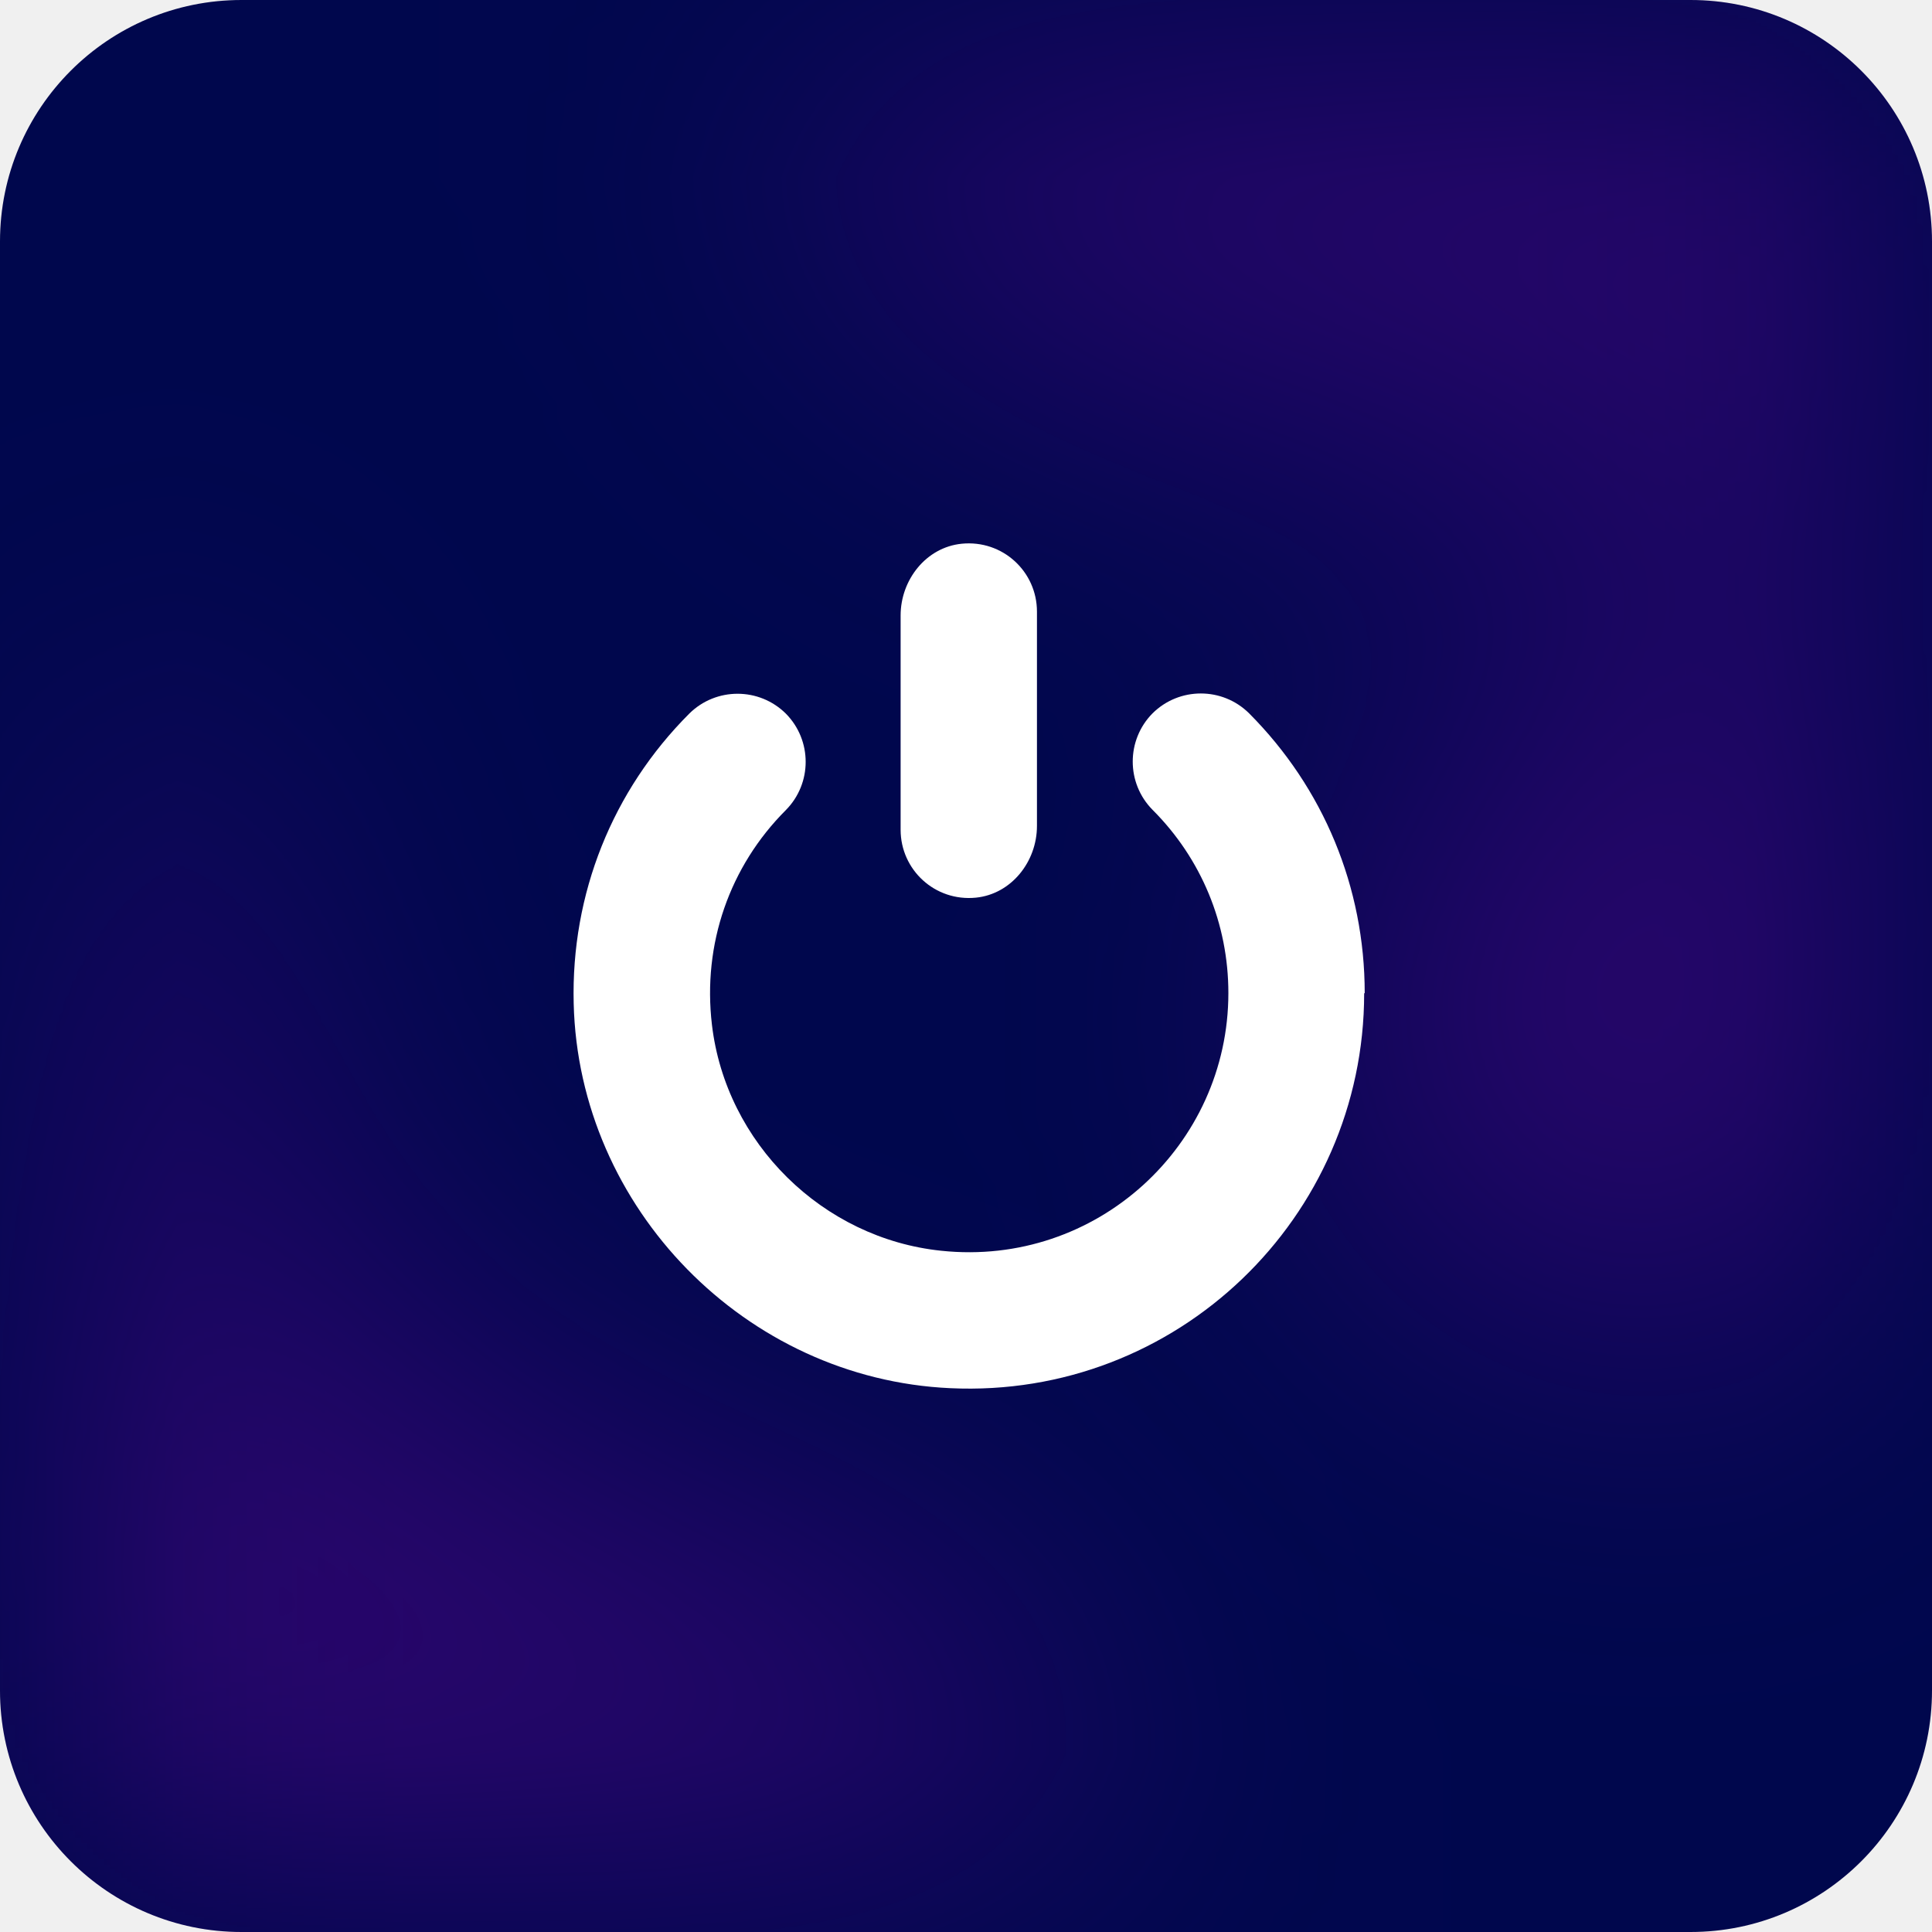
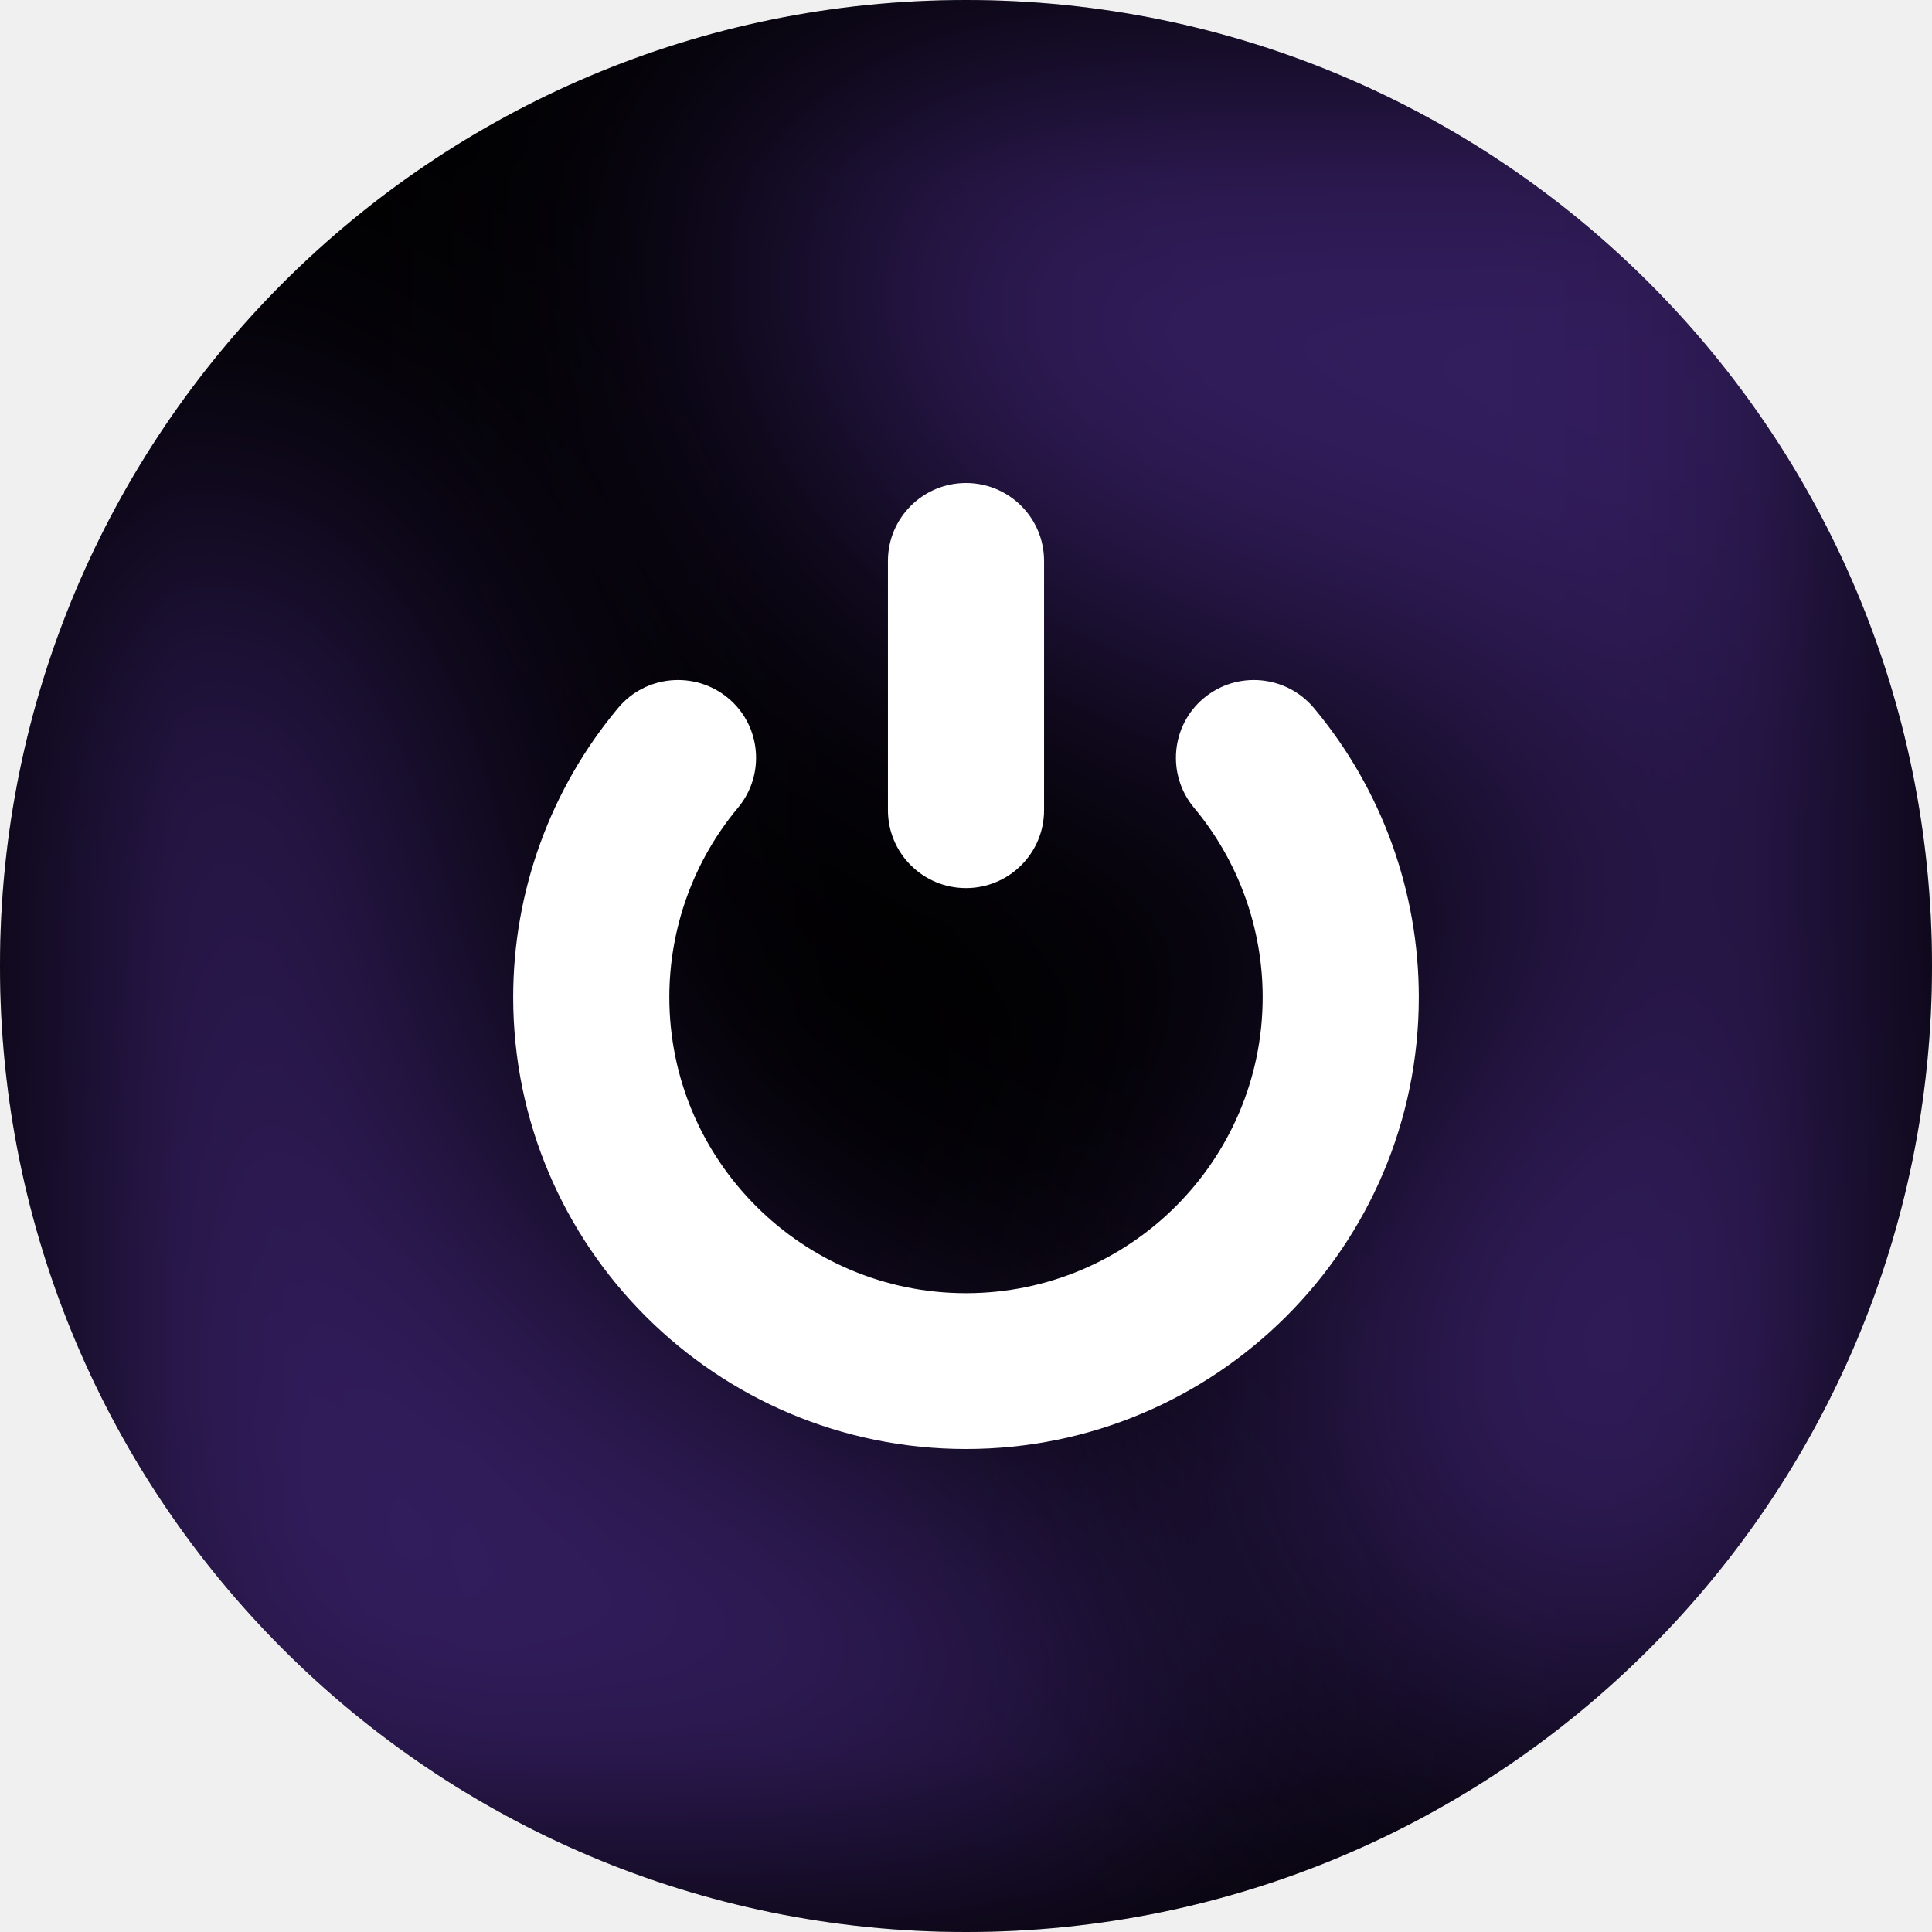
<svg xmlns="http://www.w3.org/2000/svg" width="256" height="256" viewBox="0 0 256 256" fill="none">
-   <g clip-path="url(#clip0_1767_23)">
-     <rect width="256" height="256" rx="32" fill="#00074D" />
-     <g filter="url(#filter0_f_1767_23)">
-       <path d="M142.406 292.854C143.01 333.166 107.776 322.134 90.084 311.579C80.028 311.135 56.405 309.008 42.36 304.053C24.803 297.86 4.895 279.451 -1.33 253.36C-7.555 227.269 -29.269 229.178 -60.358 211.87C-91.448 194.561 -105.429 178.964 -90.614 144.24C-75.799 109.517 -28.065 78.796 -1.339 86.351C25.387 93.905 34.163 127.44 30.613 143.856C27.063 160.273 66.522 198.03 107.604 204.625C148.686 211.22 141.652 242.463 142.406 292.854Z" fill="#AC02D2" fill-opacity="0.25" />
+   <g clip-path="url(#clip0_1826_45)">
+     <rect width="256" height="256" rx="128" fill="black" />
+     <g filter="url(#filter0_f_1826_45)">
+       <path d="M152.936 283.556C149.781 323.749 115.729 309.482 99.097 297.325C89.127 295.946 65.805 291.627 52.282 285.386C35.379 277.584 17.272 257.4 13.504 230.843C9.737 204.285 -12.06 204.164 -41.401 184.034C-70.743 163.904 -83.211 147.072 -65.225 113.88C-47.239 80.687 3.149 54.548 29.055 64.559C54.96 74.571 60.575 108.777 55.51 124.791C50.446 140.806 86.216 182.075 126.505 192.469C166.794 202.862 156.88 233.314 152.936 283.556Z" fill="#462980" fill-opacity="0.75" />
    </g>
-     <g filter="url(#filter1_f_1767_23)">
-       <path d="M109.418 -13.001C139.98 -88.568 190.28 -82.97 211.61 -70.726C301.705 -7.753 427.837 130.555 211.61 180C183.595 165.812 144.374 127.989 211.61 90.205C295.656 42.975 71.216 81.459 109.418 -13.001Z" fill="#AC02D2" fill-opacity="0.25" />
+     <g filter="url(#filter1_f_1826_45)">
+       <path d="M106.047 10.833C134.04 -77.329 180.111 -70.799 199.647 -56.513C282.167 16.955 397.695 178.314 199.647 236C173.987 219.447 138.064 175.32 199.647 131.239C276.627 76.138 71.056 121.035 106.047 10.833Z" fill="#462980" fill-opacity="0.75" />
    </g>
-     <path d="M180.758 131.624C180.758 161.359 155.937 185.35 125.913 183.941C98.815 182.713 76.667 160.095 76.017 132.961C75.656 118.436 81.147 104.743 91.336 94.554C94.877 91.05 100.585 91.05 104.126 94.554C107.631 98.095 107.631 103.804 104.126 107.344C96.683 114.787 93.07 125.085 94.335 135.779C96.177 151.46 109.004 164.105 124.72 165.731C145.315 167.899 162.766 151.749 162.766 131.588C162.766 122.411 159.189 113.776 152.721 107.308C149.217 103.768 149.217 98.059 152.721 94.518C156.262 91.013 161.971 91.013 165.511 94.518C175.375 104.418 180.831 117.569 180.831 131.588L180.758 131.624Z" fill="white" />
-     <path d="M137.402 81.043V109.442C137.402 114.175 134.006 118.475 129.309 118.944C123.889 119.486 119.337 115.259 119.337 109.948V81.549C119.337 76.816 122.733 72.517 127.43 72.047C132.85 71.505 137.402 75.732 137.402 81.043Z" fill="white" />
+     <g clip-path="url(#clip1_1826_45)">
+       <path d="M128 117.677C133.71 117.677 138.345 113.053 138.345 107.355V74.323C138.345 68.624 133.71 64 128 64C122.29 64 117.655 68.624 117.655 74.323V107.355C117.655 113.053 122.29 117.677 128 117.677Z" fill="white" />
+       <path d="M174.097 93.812C170.414 89.435 163.917 88.857 159.531 92.49C155.145 96.124 154.566 102.648 158.207 107.025C164.083 114.044 167.31 122.963 167.31 132.129C167.31 153.765 149.683 171.355 128 171.355C106.317 171.355 88.69 153.765 88.69 132.129C88.69 122.963 91.917 114.044 97.793 107.025C101.434 102.648 100.855 96.124 96.469 92.49C92.083 88.857 85.545 89.435 81.903 93.812C72.924 104.547 68 118.132 68 132.129C68 165.161 94.897 192 128 192C161.103 192 188 165.161 188 132.129C188 118.132 183.076 104.547 174.097 93.812Z" fill="white" />
+     </g>
  </g>
  <defs>
-     <filter id="filter0_f_1767_23" x="-146.547" y="35.197" width="338.991" height="336.207" filterUnits="userSpaceOnUse" color-interpolation-filters="sRGB">
+     <filter id="filter0_f_1826_45" x="-123.581" y="12.395" width="330.524" height="347.677" filterUnits="userSpaceOnUse" color-interpolation-filters="sRGB">
      <feFlood flood-opacity="0" result="BackgroundImageFix" />
      <feBlend mode="normal" in="SourceGraphic" in2="BackgroundImageFix" result="shape" />
-       <feGaussianBlur stdDeviation="25" result="effect1_foregroundBlur_1767_23" />
+       <feGaussianBlur stdDeviation="25" result="effect1_foregroundBlur_1826_45" />
    </filter>
-     <filter id="filter1_f_1767_23" x="55" y="-128" width="326" height="358" filterUnits="userSpaceOnUse" color-interpolation-filters="sRGB">
+     <filter id="filter1_f_1826_45" x="52" y="-115" width="307" height="401" filterUnits="userSpaceOnUse" color-interpolation-filters="sRGB">
      <feFlood flood-opacity="0" result="BackgroundImageFix" />
      <feBlend mode="normal" in="SourceGraphic" in2="BackgroundImageFix" result="shape" />
-       <feGaussianBlur stdDeviation="25" result="effect1_foregroundBlur_1767_23" />
+       <feGaussianBlur stdDeviation="25" result="effect1_foregroundBlur_1826_45" />
    </filter>
-     <clipPath id="clip0_1767_23">
-       <rect width="256" height="256" rx="32" fill="white" />
+     <clipPath id="clip0_1826_45">
+       <rect width="256" height="256" rx="128" fill="white" />
+     </clipPath>
+     <clipPath id="clip1_1826_45">
+       <rect width="120" height="128" fill="white" transform="translate(68 64)" />
    </clipPath>
  </defs>
</svg>
